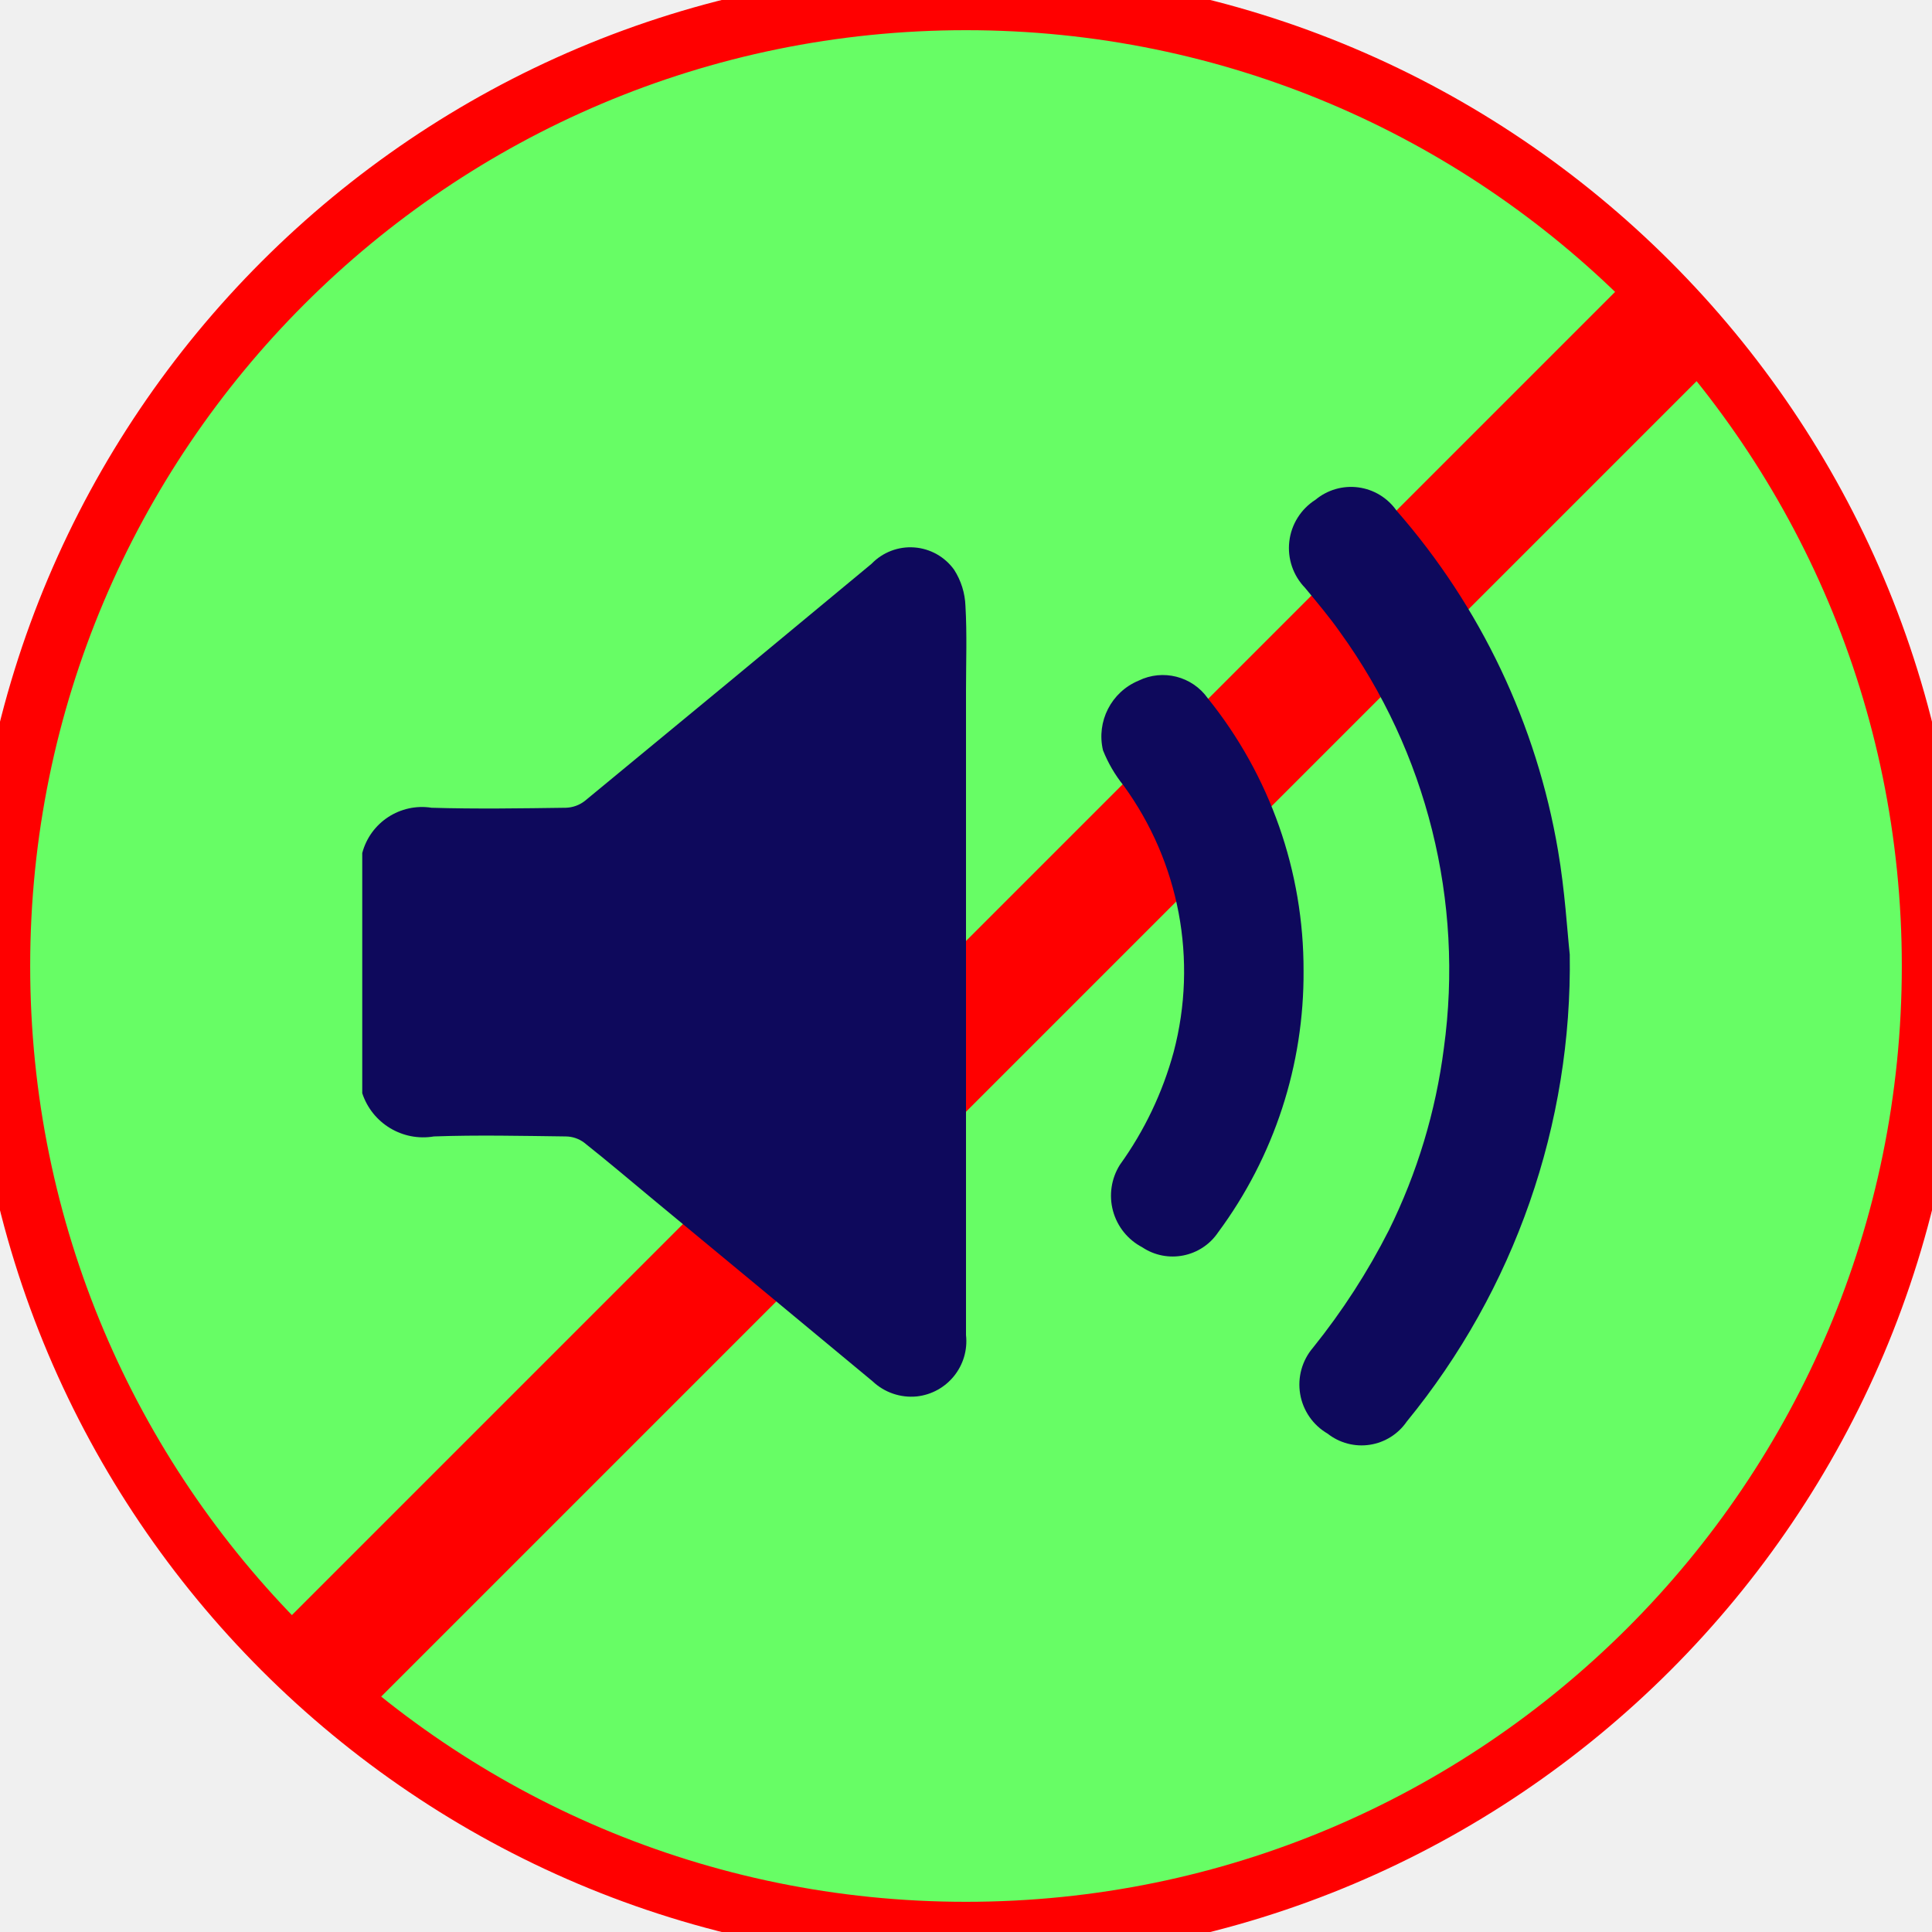
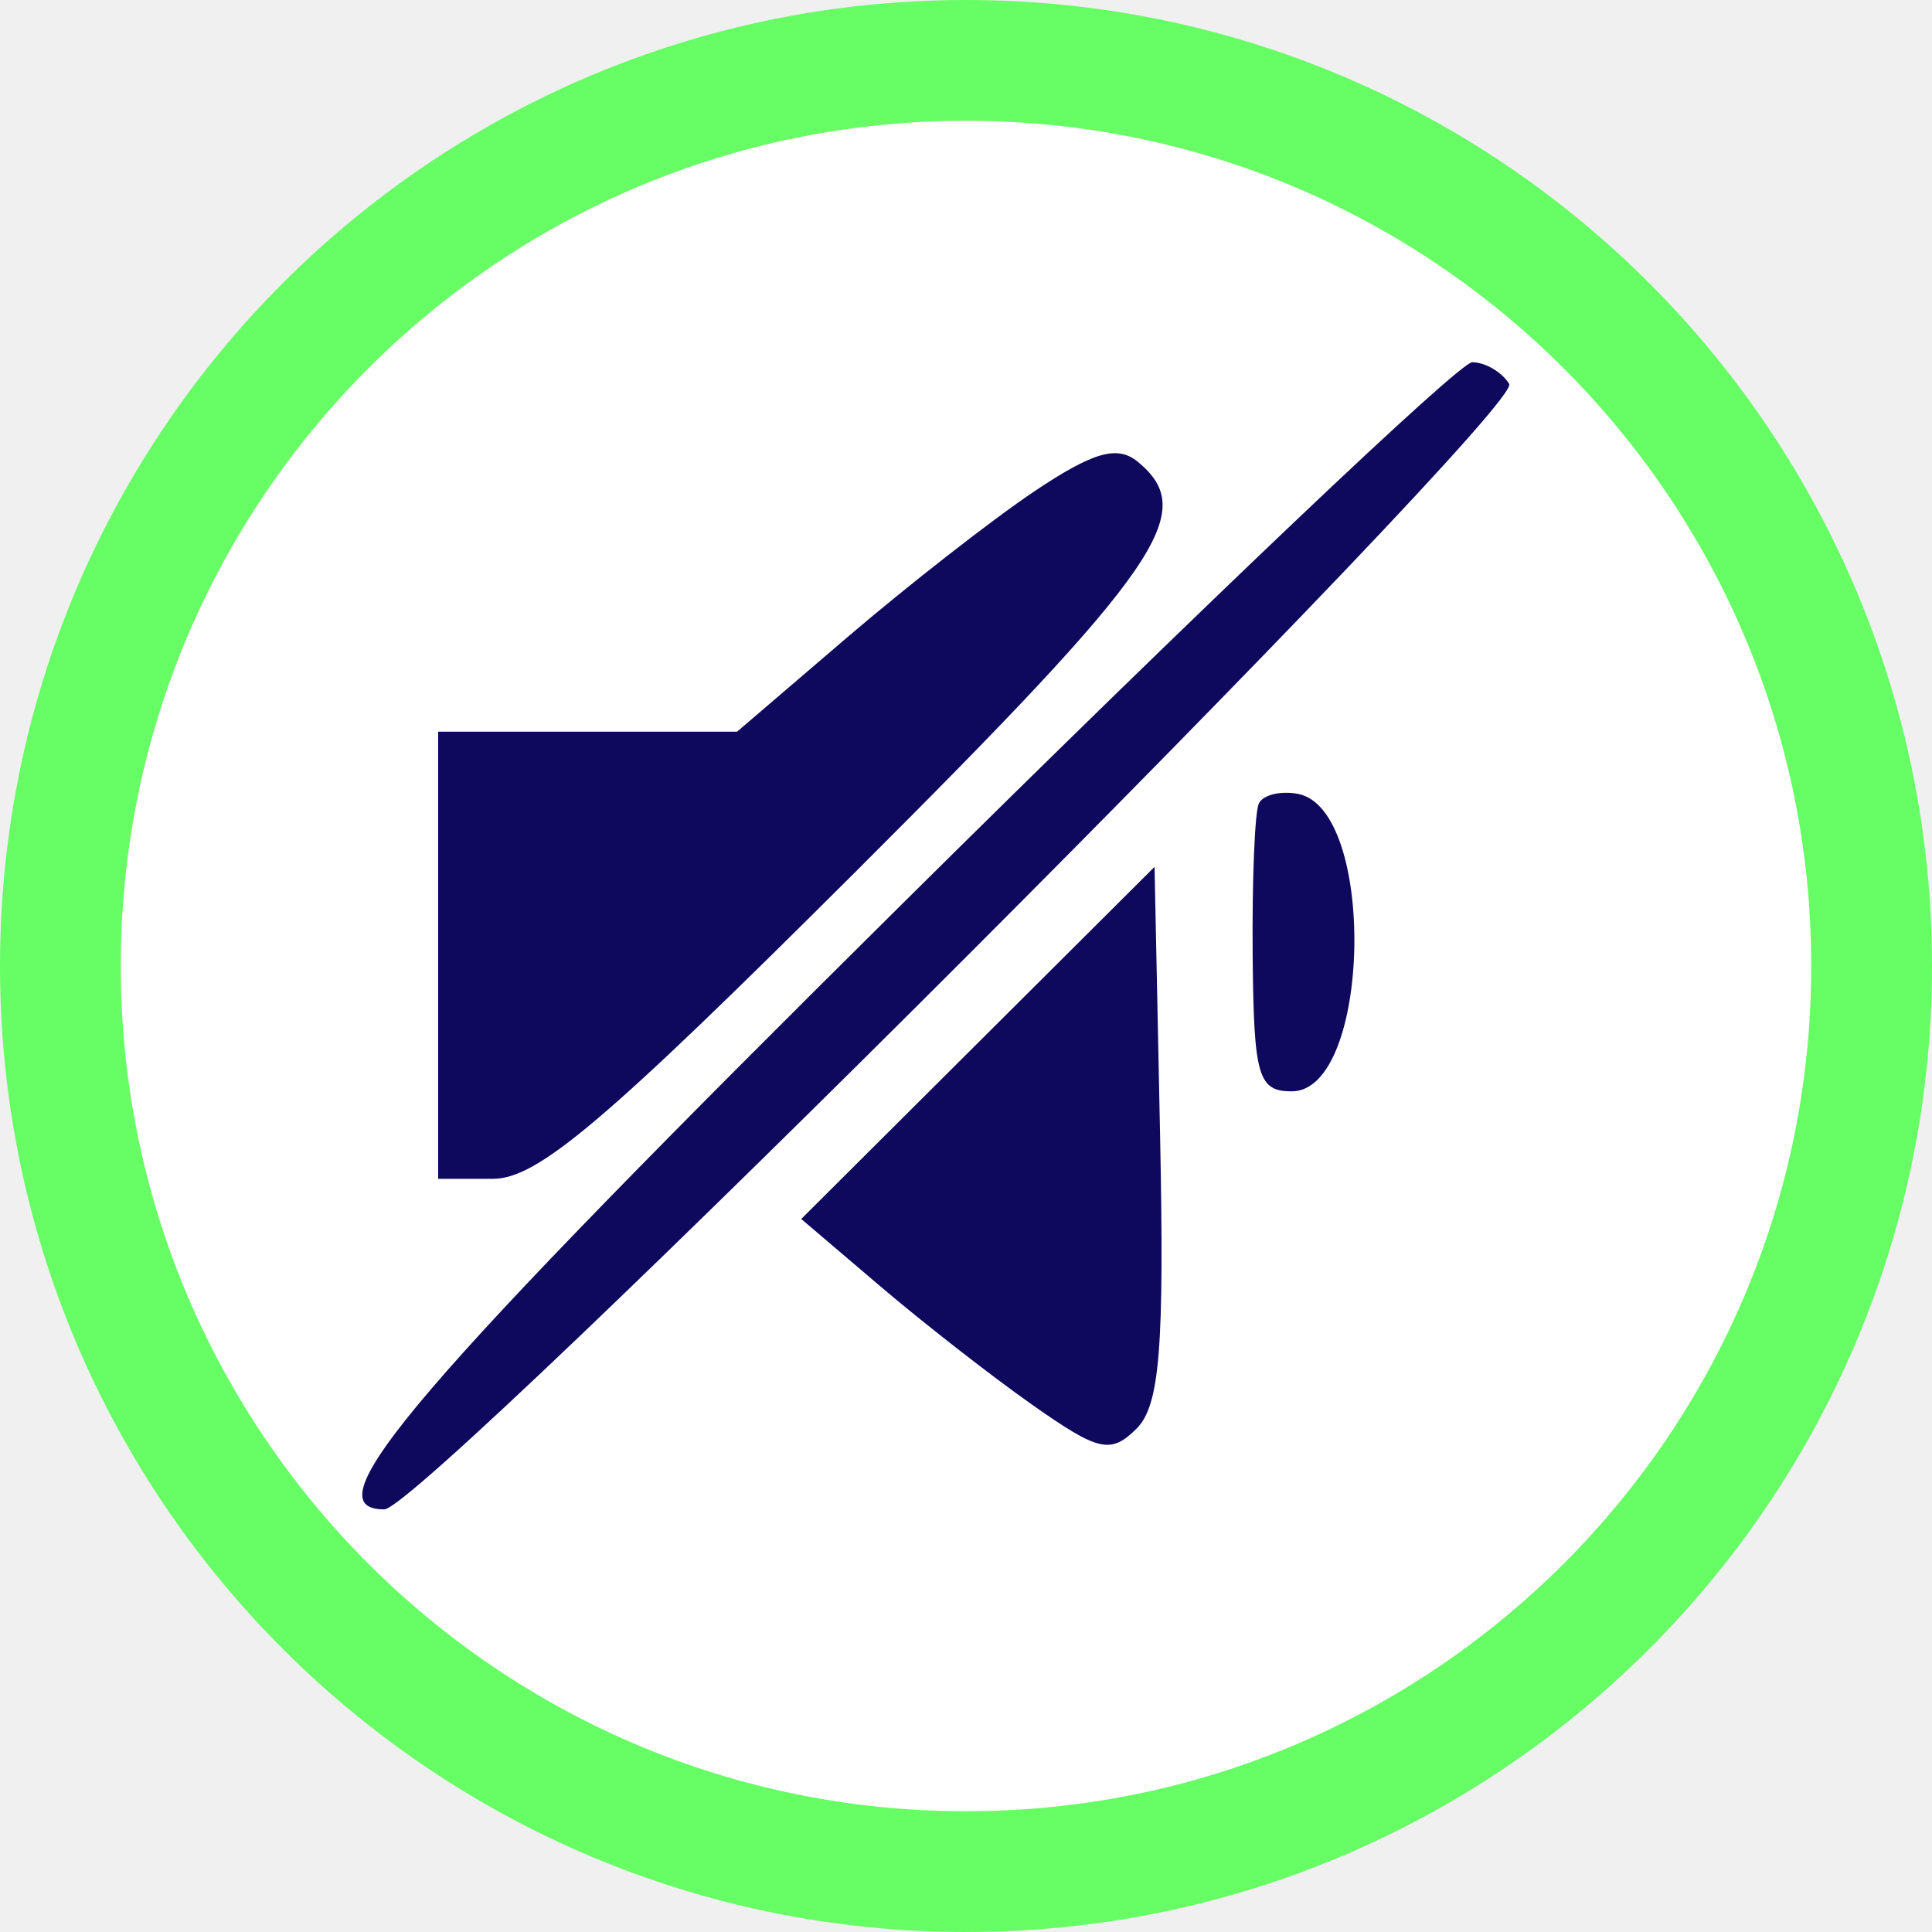
- <svg xmlns="http://www.w3.org/2000/svg" id="Soundbutton" width="32" height="32" viewBox="0 0 32 32">
+ <svg xmlns="http://www.w3.org/2000/svg" width="32" height="32" viewBox="0 0 32 32" fill="none">
+   <g clip-path="url(#clip0_74_59)">
+     <path d="M16 31C24.284 31 31 24.284 31 16C31 7.716 24.284 1 16 1C7.716 1 1 7.716 1 16C1 24.284 7.716 31 16 31Z" fill="white" stroke="#67FD65" stroke-width="2" />
+     <path fill-rule="evenodd" clip-rule="evenodd" d="M14.976 14.939C6.812 23.029 5.126 25 6.365 25C7.021 25 25.249 6.763 24.997 6.359C24.875 6.161 24.599 6 24.384 6C24.17 6 19.936 10.022 14.976 14.939ZM17.138 8.134C16.442 8.6 15.048 9.688 14.04 10.55L12.208 12.119H9.732H7.257V15.822V19.525H8.164C8.904 19.525 10.016 18.584 14.179 14.431C19.243 9.378 19.859 8.483 18.845 7.648C18.507 7.371 18.109 7.484 17.138 8.134ZM20.85 13.309C20.783 13.451 20.737 14.582 20.748 15.822C20.766 17.829 20.837 18.076 21.396 18.076C22.711 18.076 22.808 13.399 21.498 13.149C21.209 13.094 20.917 13.166 20.85 13.309ZM16.197 17.274L13.271 20.19L14.572 21.298C15.287 21.907 16.427 22.797 17.106 23.274C18.197 24.041 18.396 24.087 18.823 23.665C19.211 23.279 19.287 22.333 19.214 18.772L19.123 14.358L16.197 17.274Z" fill="#0E095C" />
+   </g>
  <defs>
-     <clipPath id="clip-path">
-       <rect id="Rectangle_9" data-name="Rectangle 9" width="20" height="15.877" fill="#0e095c" />
+     <clipPath id="clip0_74_59">
+       <rect width="32" height="32" fill="white" />
    </clipPath>
  </defs>
-   <circle id="Ellipse_3" data-name="Ellipse 3" stroke="red" cx="16" cy="16" r="16" fill="#67fd65" />
-   <line x1="28" y1="5" x2="5" y2="28" style="stroke:rgb(255,0,0);stroke-width:2" />
-   <g id="Group_219" data-name="Group 219" transform="translate(2 2)">
-     <g id="Group_218" data-name="Group 218" transform="translate(4 6.061)">
-       <g id="Group_7" data-name="Group 7" transform="translate(0 0)" clip-path="url(#clip-path)">
-         <path id="Path_9" data-name="Path 9" d="M0,8.8A1.024,1.024,0,0,1,1.149,8.05c.741.022,1.483.01,2.225,0a.537.537,0,0,0,.311-.112q2.38-1.959,4.751-3.929a.892.892,0,0,1,1.368.1,1.189,1.189,0,0,1,.187.6c.027.467.009.936.009,1.4q0,5.337,0,10.674A.921.921,0,0,1,9.186,17.8a.932.932,0,0,1-.734-.251q-1.8-1.495-3.605-2.987c-.39-.324-.777-.652-1.175-.968a.518.518,0,0,0-.3-.1c-.728-.009-1.458-.026-2.185,0A1.063,1.063,0,0,1,0,12.778Z" transform="translate(0 -2.732)" fill="#0e095c" />
-         <path id="Path_10" data-name="Path 10" d="M61.685,7.739a11.938,11.938,0,0,1-2.7,7.746.908.908,0,0,1-1.31.2.94.94,0,0,1-.241-1.426,11.167,11.167,0,0,0,1.256-1.945A9.543,9.543,0,0,0,59.6,9.3a9.543,9.543,0,0,0-1.718-6.888c-.179-.255-.382-.494-.58-.735A.947.947,0,0,1,57.473.217a.92.92,0,0,1,1.342.178,11.468,11.468,0,0,1,2.676,5.633c.114.664.153,1.341.193,1.711" transform="translate(-41.685 0)" fill="#0e095c" />
-         <path id="Path_11" data-name="Path 11" d="M48.82,16.477a7.2,7.2,0,0,1-1.414,4.334.908.908,0,0,1-1.259.248.963.963,0,0,1-.37-1.364,5.81,5.81,0,0,0,.892-1.871,5.231,5.231,0,0,0-.831-4.413,2.269,2.269,0,0,1-.34-.583,1,1,0,0,1,.589-1.153.913.913,0,0,1,1.147.292,7.162,7.162,0,0,1,1.586,4.512" transform="translate(-33.229 -8.462)" fill="#0e095c" />
-       </g>
-     </g>
-     <rect id="Rectangle_180" data-name="Rectangle 180" width="28" height="28" fill="none" />
-   </g>
</svg>
